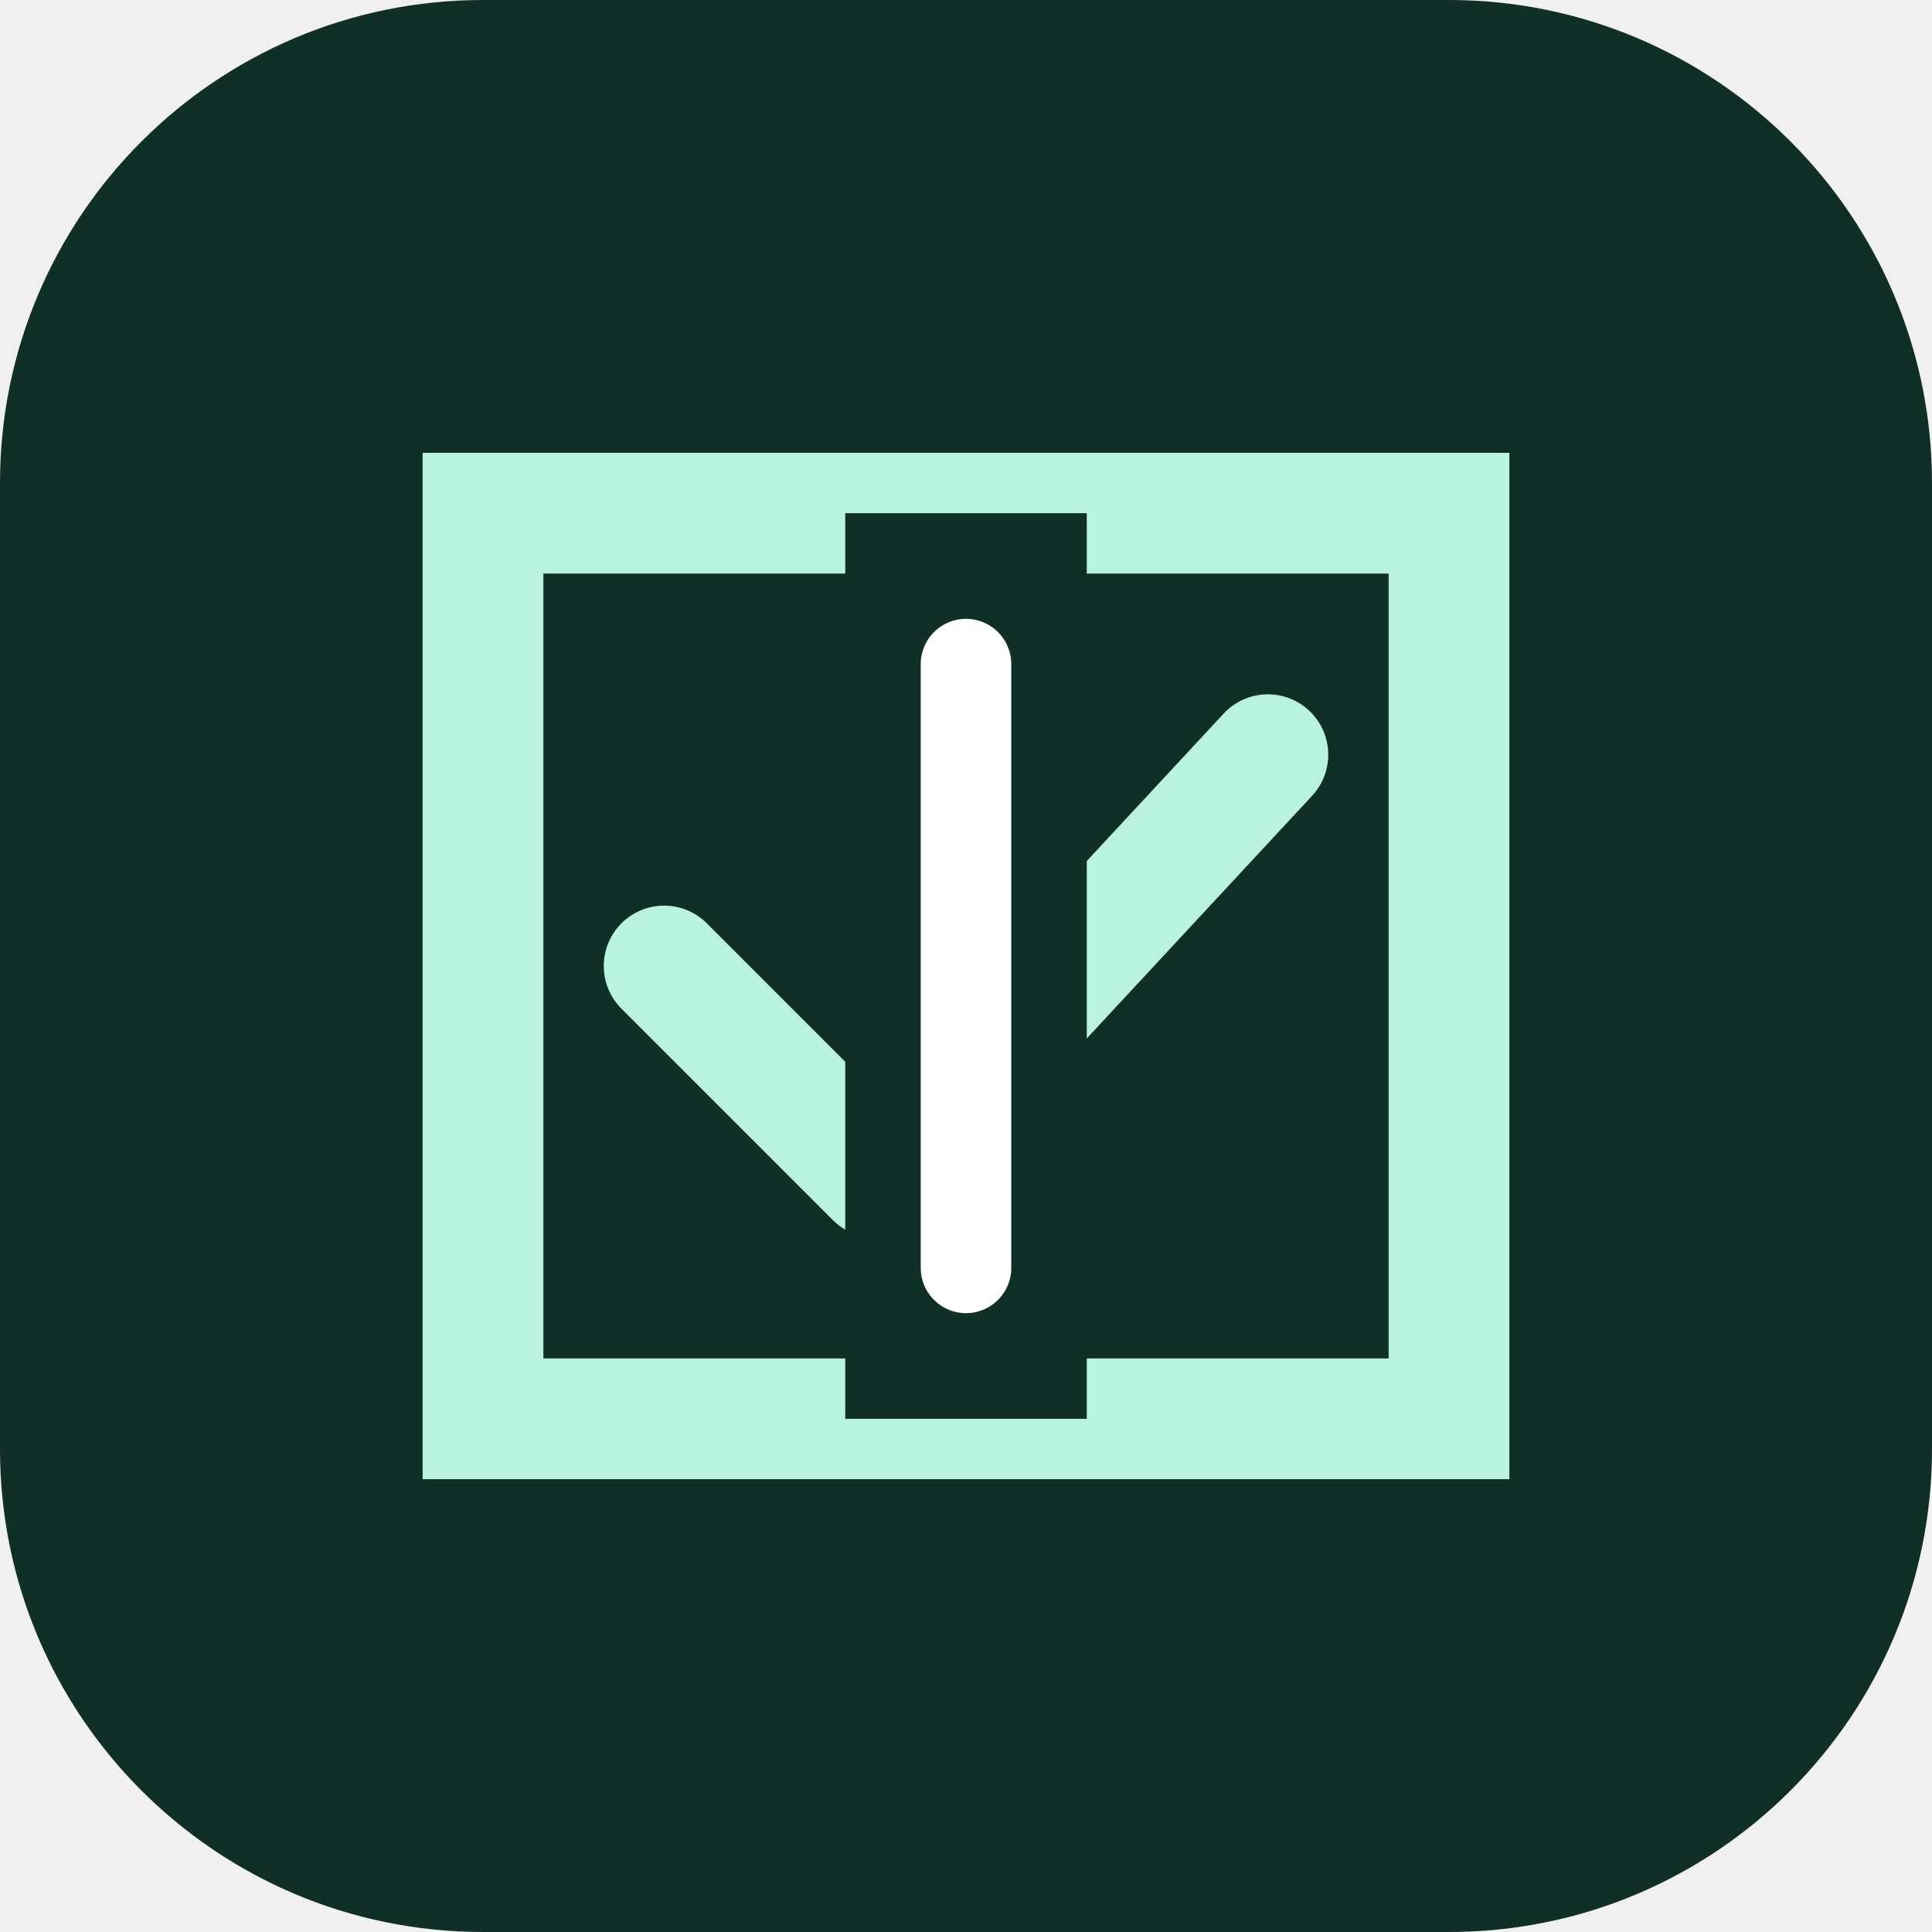
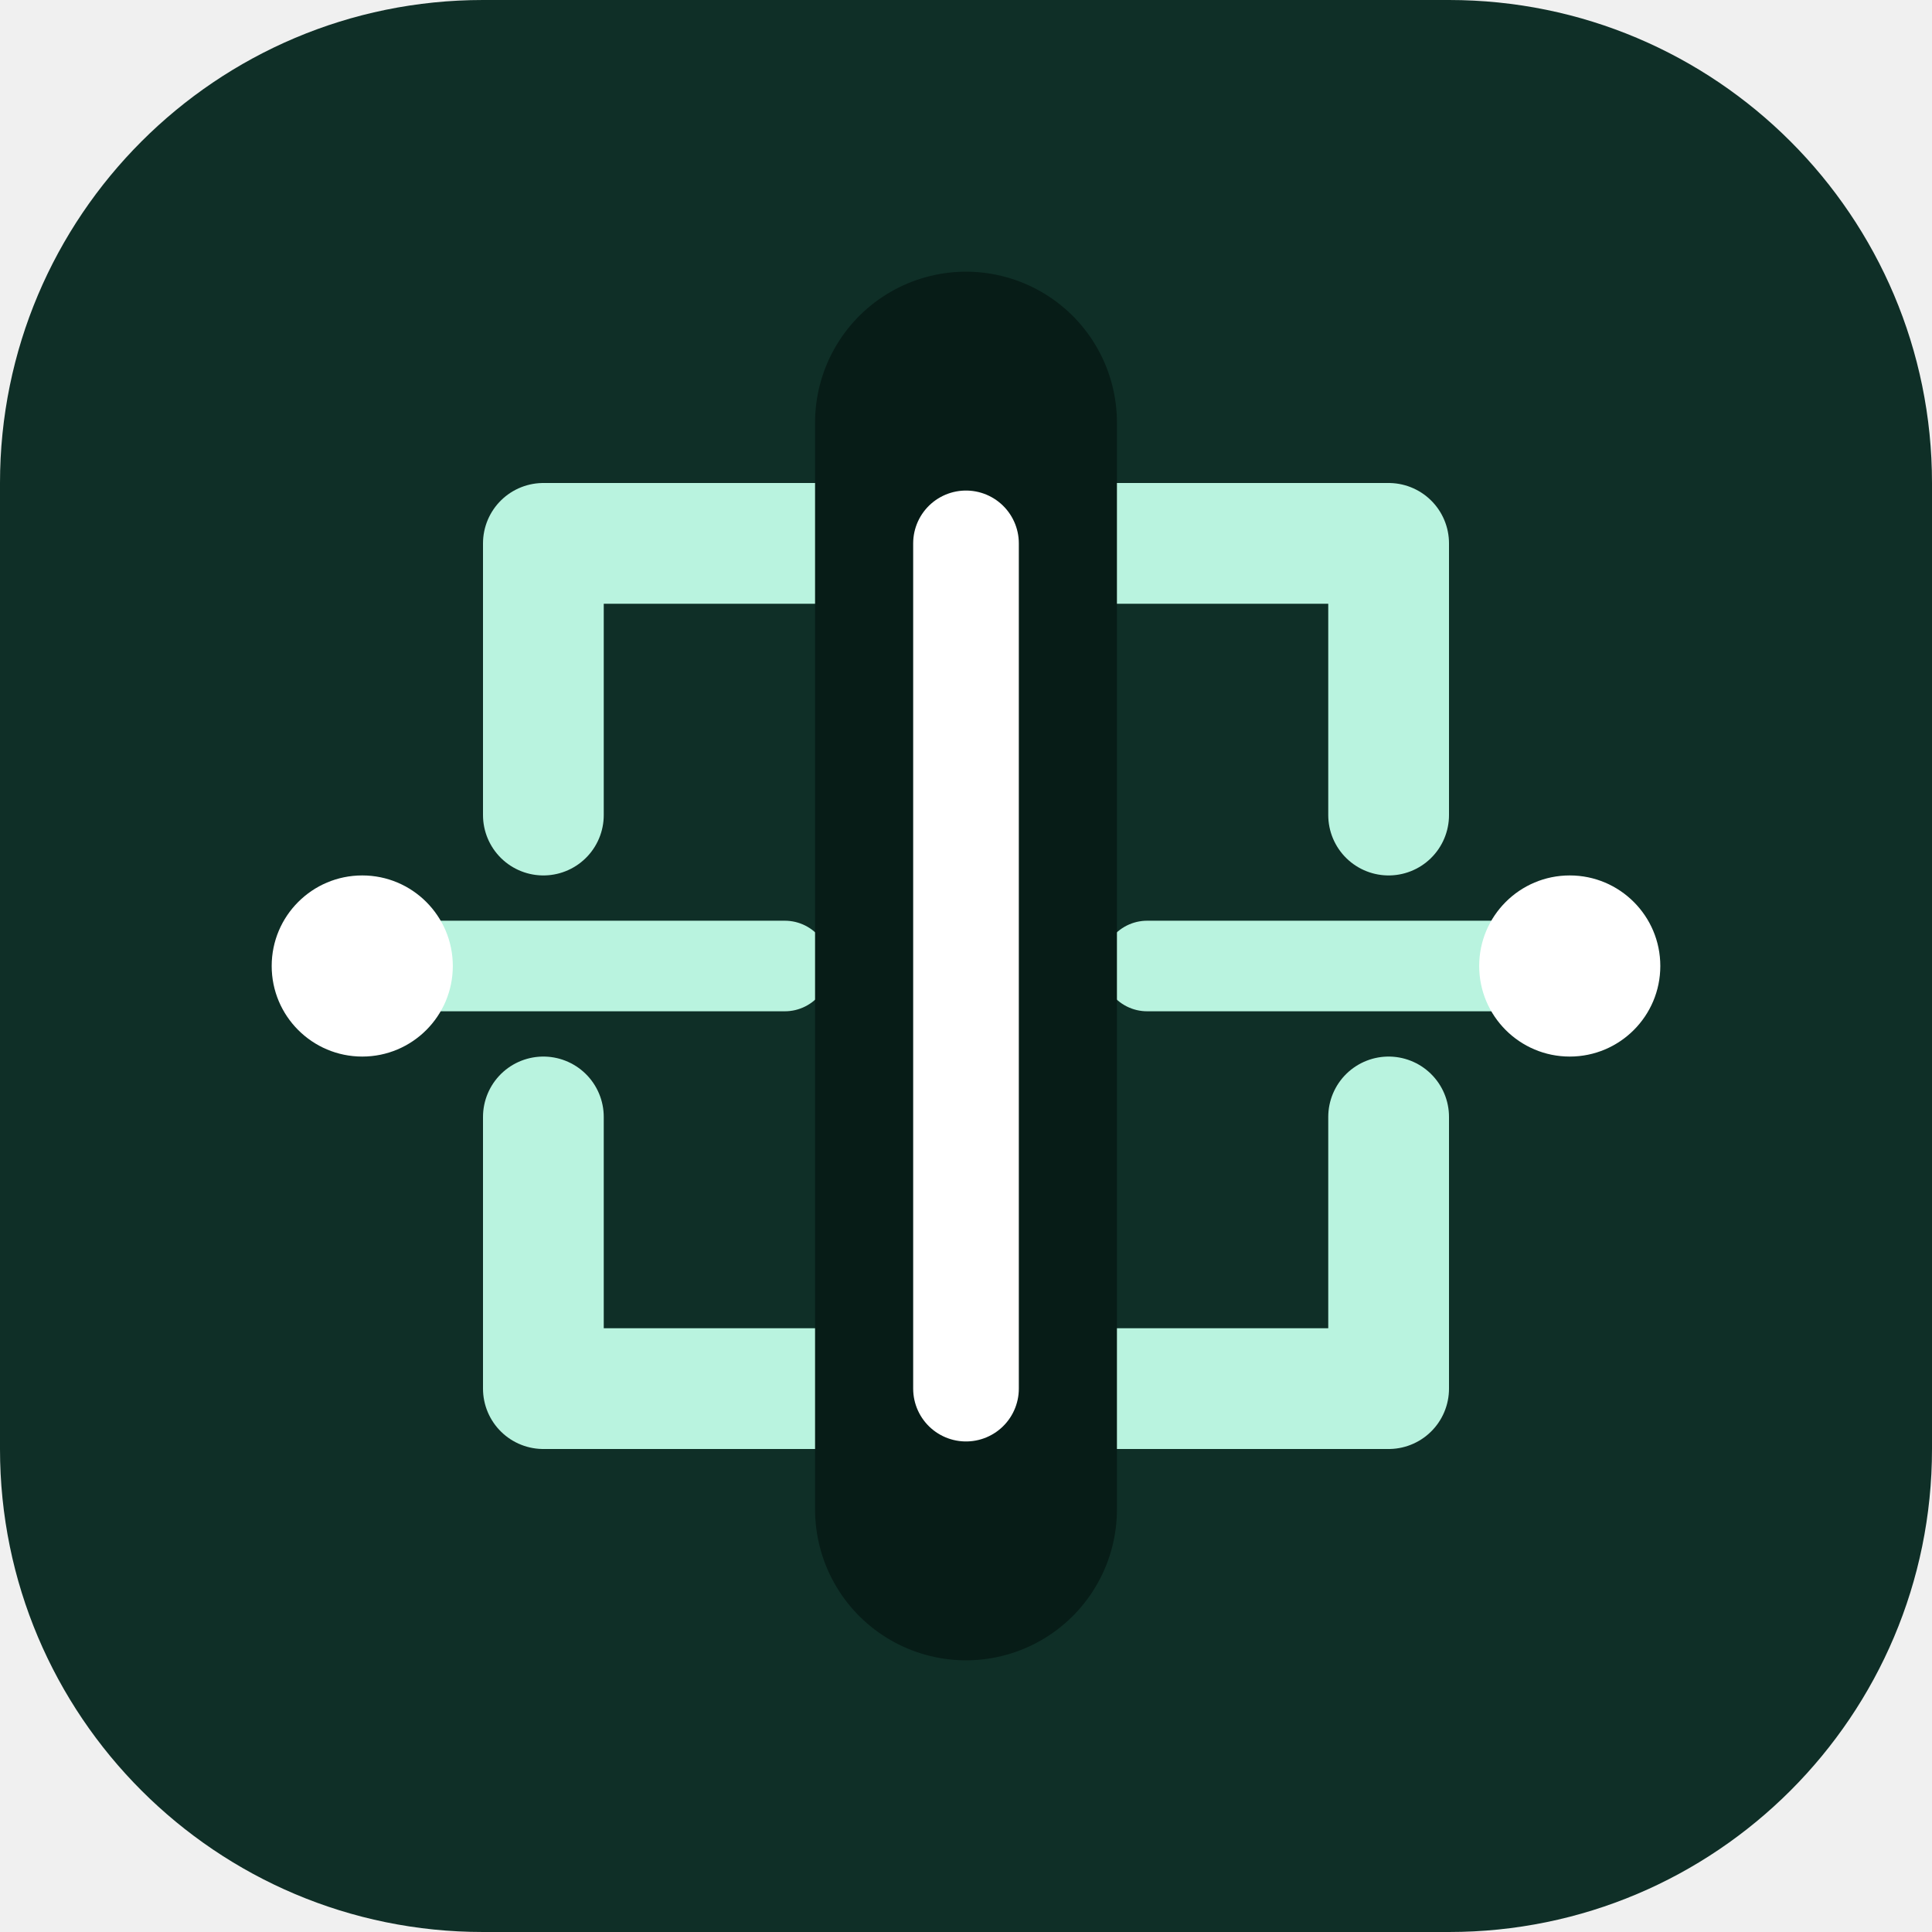
<svg xmlns="http://www.w3.org/2000/svg" viewBox="0 0 64 64" role="img" aria-label="AgentGuard">
  <rect width="64" height="64" rx="16" fill="#0f2f27" />
-   <path d="M16 17h32v30H16z" fill="none" stroke="#b9f3df" stroke-width="4" />
-   <path d="m22 32 7 7 13-14" fill="none" stroke="#b9f3df" stroke-width="4" stroke-linecap="round" stroke-linejoin="round" />
-   <path d="M32 17v30" stroke="#0f2f27" stroke-width="8" />
-   <path d="M32 22v20" stroke="#fff" stroke-width="3" stroke-linecap="round" />
+   <path d="M18 27V18h10M46 27V18h-10M18 37v9h10M46 37v9h-10" fill="none" stroke="#b9f3df" stroke-width="4" stroke-linecap="round" stroke-linejoin="round" />
+   <path d="M14 32h12M38 32h12" stroke="#b9f3df" stroke-width="3" stroke-linecap="round" />
+   <circle cx="12" cy="32" r="3" fill="#fff" />
+   <circle cx="52" cy="32" r="3" fill="#fff" />
+   <path d="M32 14v36" stroke="#071c17" stroke-width="10" stroke-linecap="round" />
+   <path d="M32 18v28" stroke="#fff" stroke-width="3.5" stroke-linecap="round" />
</svg>
